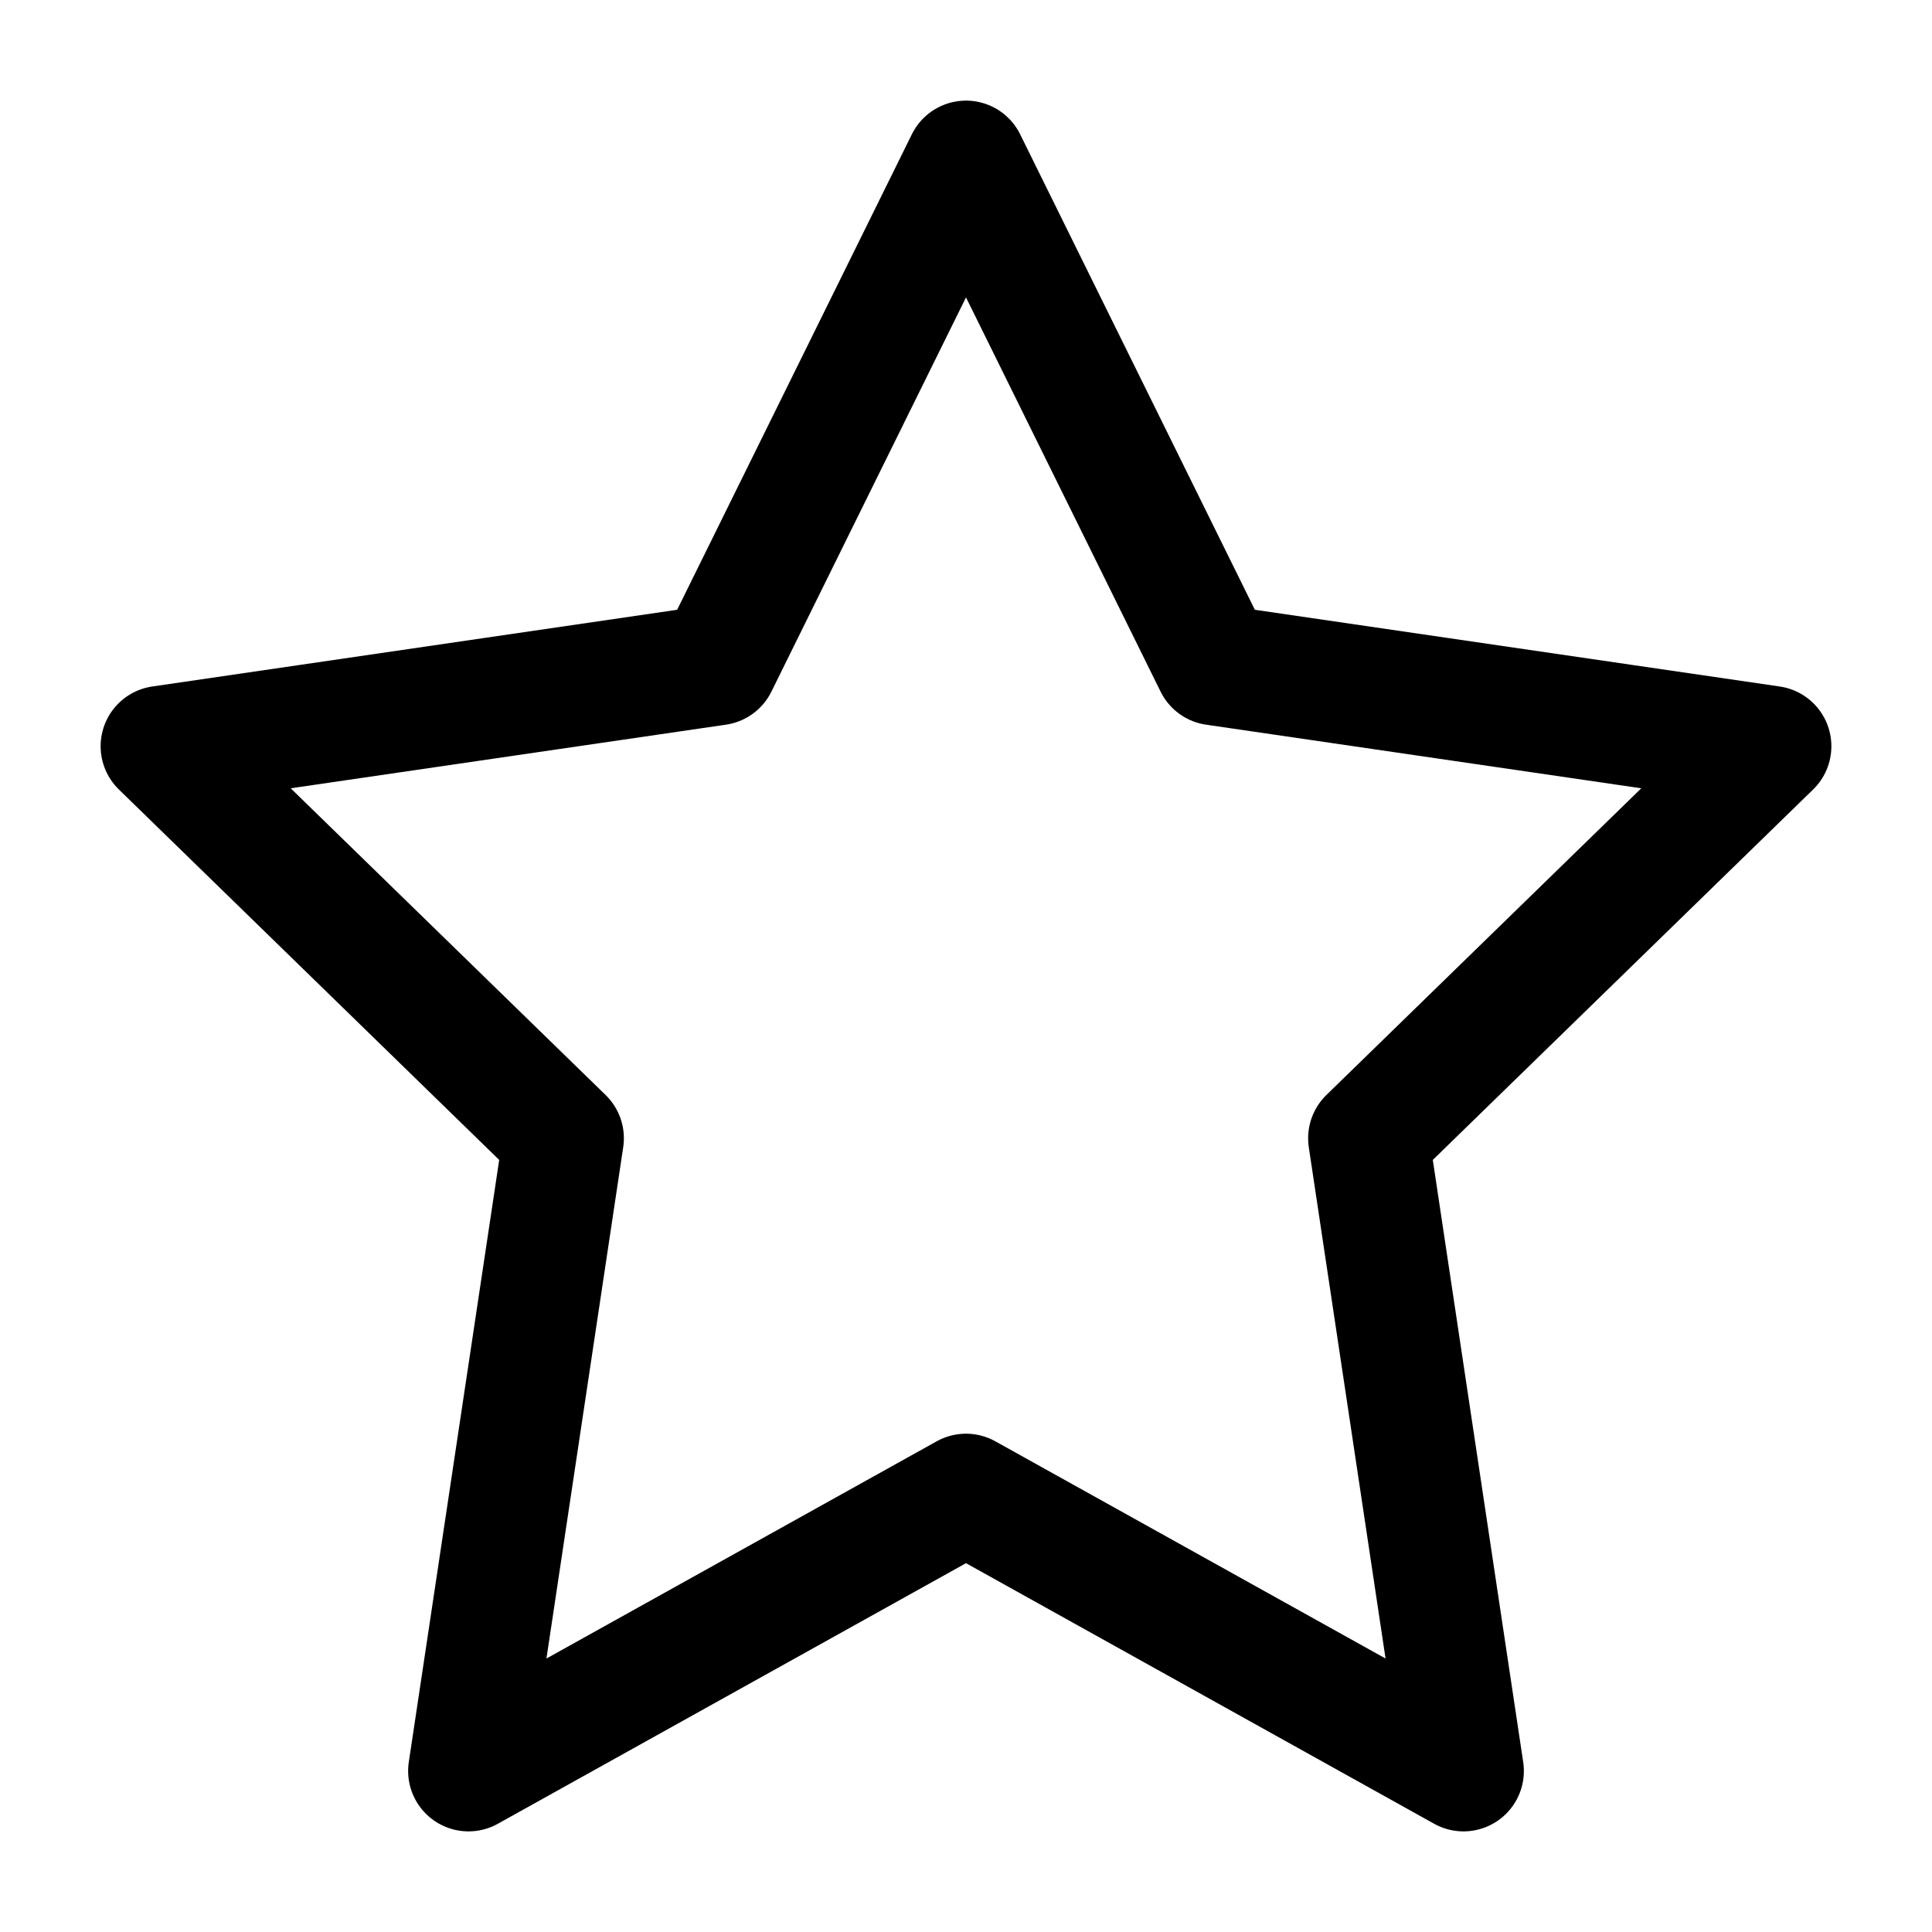
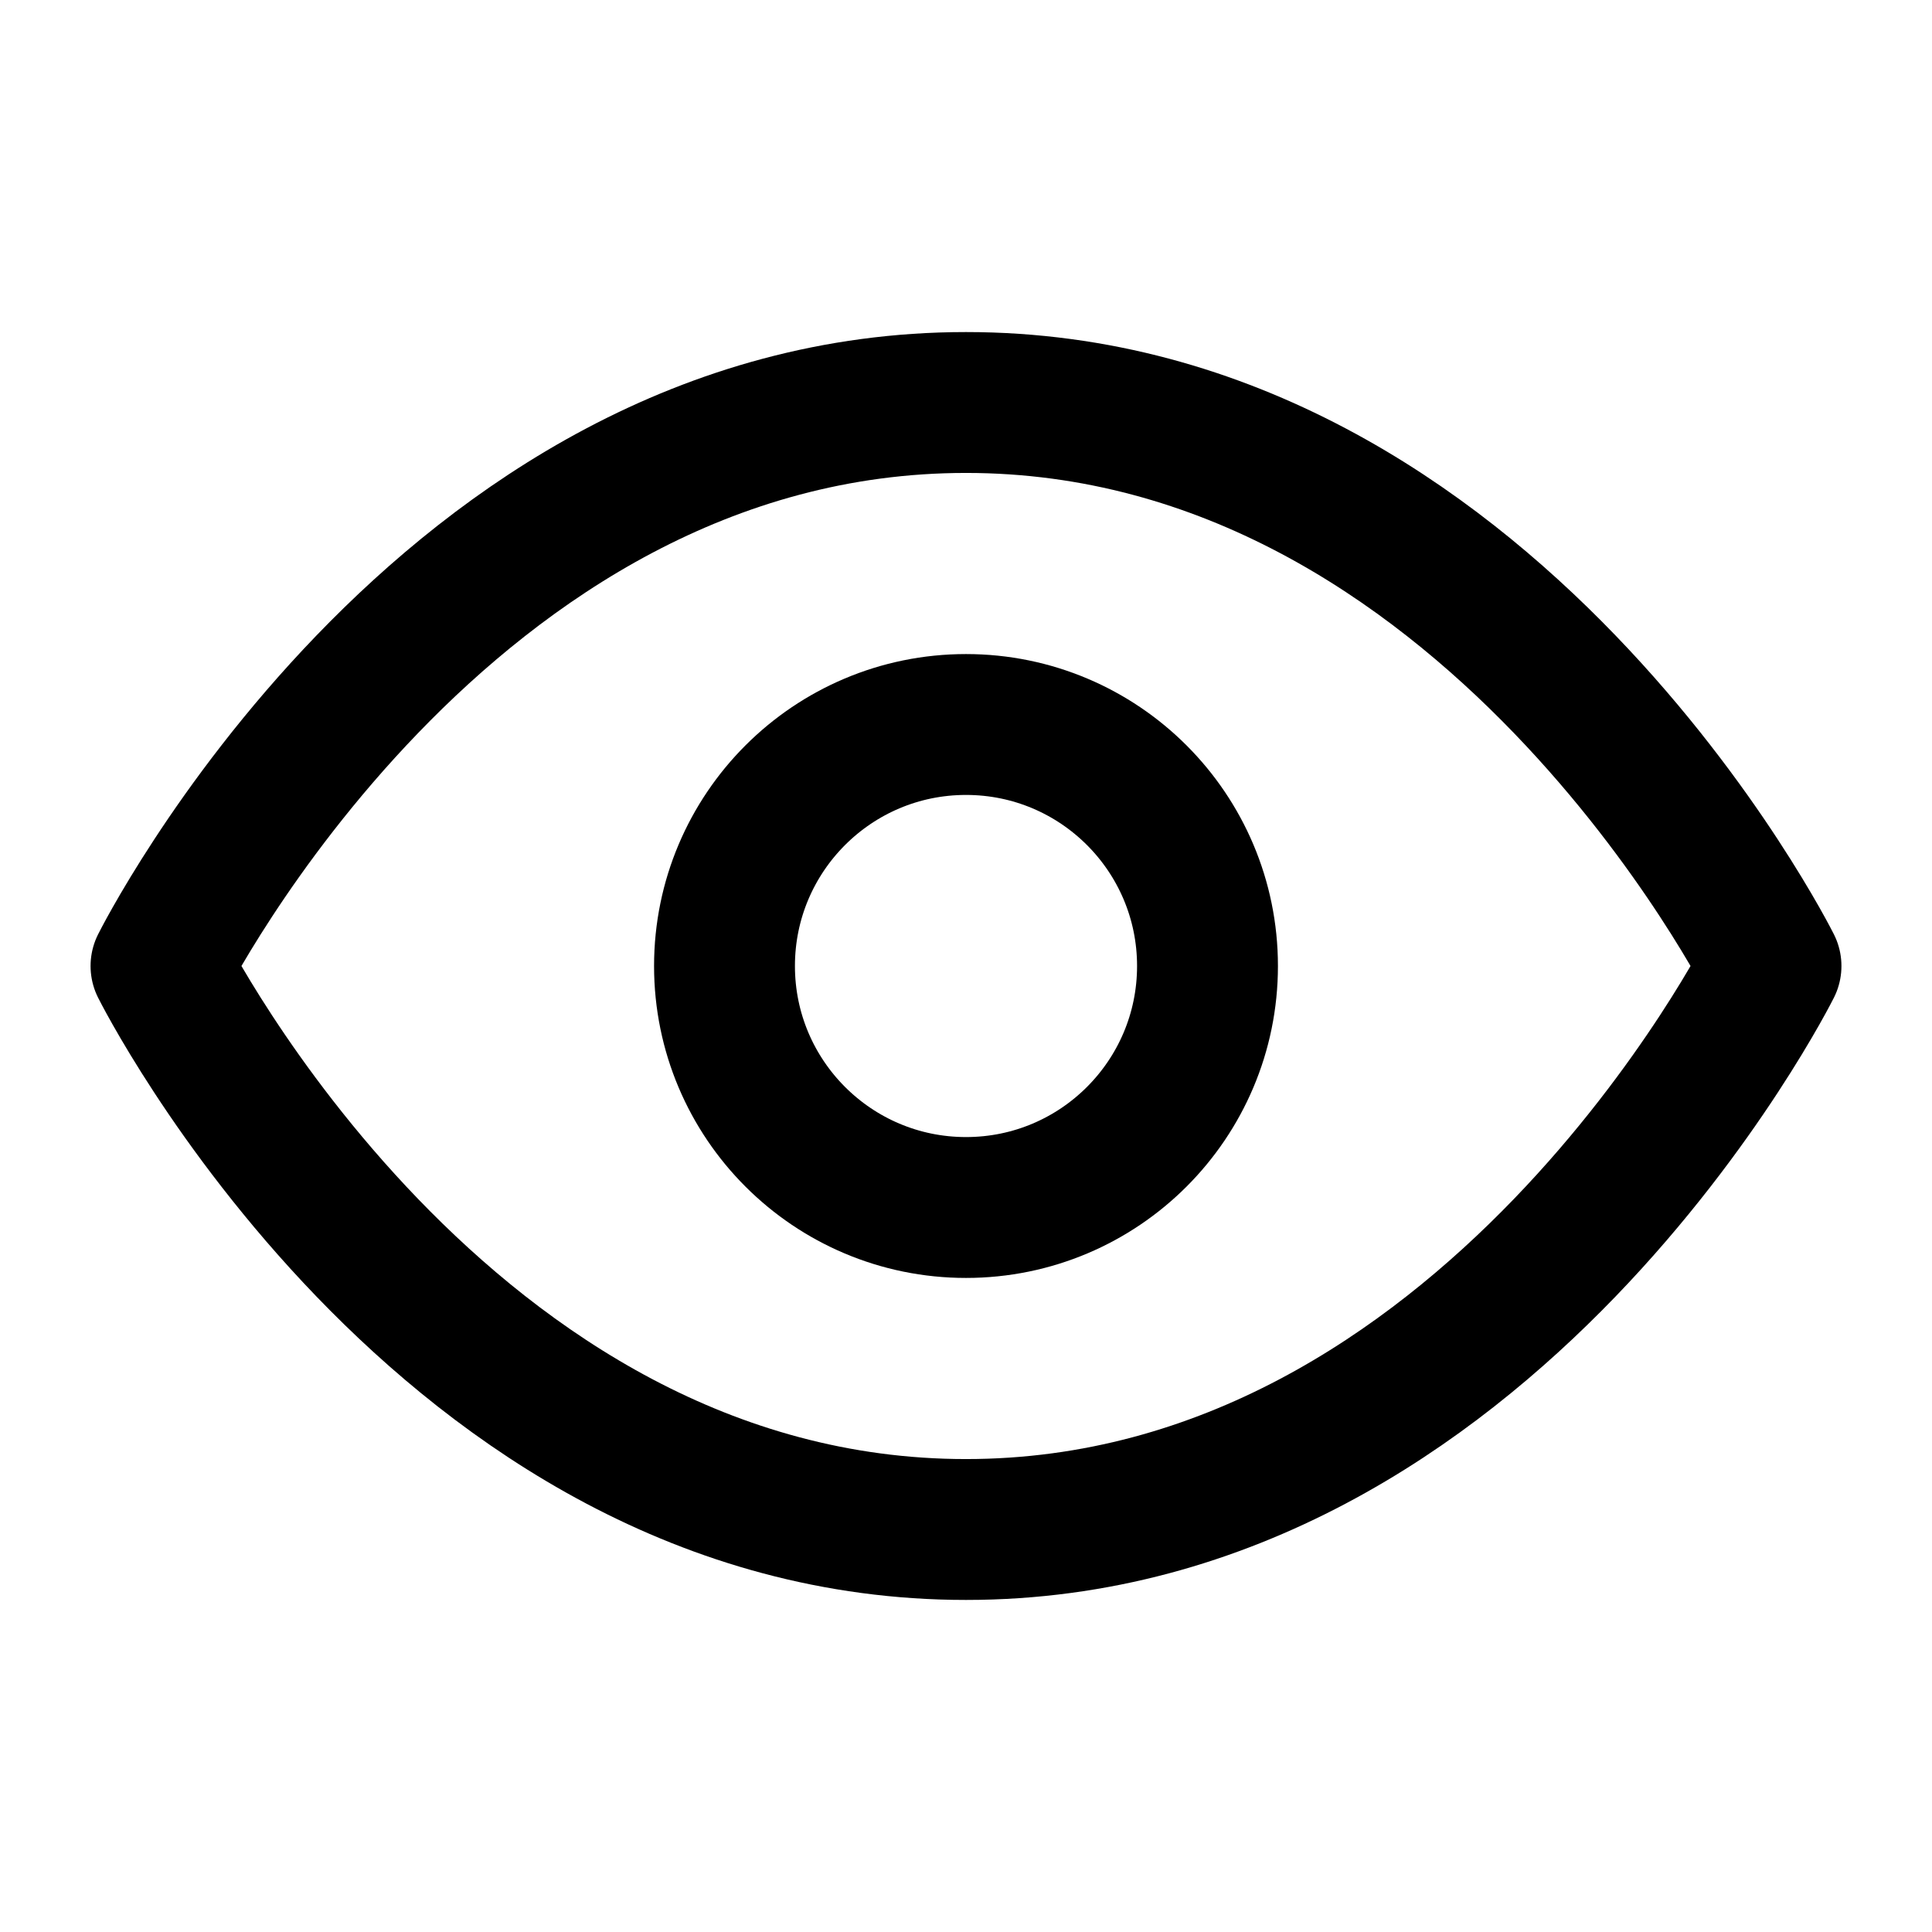
- <svg xmlns="http://www.w3.org/2000/svg" viewBox="0 0 24 24" fill="none" stroke="currentColor" stroke-width="1.5" stroke-linecap="round" stroke-linejoin="round">
-   <path d="M12 2l3.09 6.26L22 9.27l-5 4.87L18.18 22 12 18.56 5.82 22 7 14.14l-5-4.87 6.91-1.01L12 2z" />
+ <svg xmlns="http://www.w3.org/2000/svg" viewBox="0 0 24 24" width="16" height="16">
+   <path fill="none" stroke="currentColor" stroke-width="1.75" stroke-linecap="round" stroke-linejoin="round" d="M2 12s3.5-7 10-7 10 7 10 7-3.5 7-10 7S2 12 2 12Z" />
+   <circle cx="12" cy="12" r="3" fill="none" stroke="currentColor" stroke-width="1.75" />
</svg>
